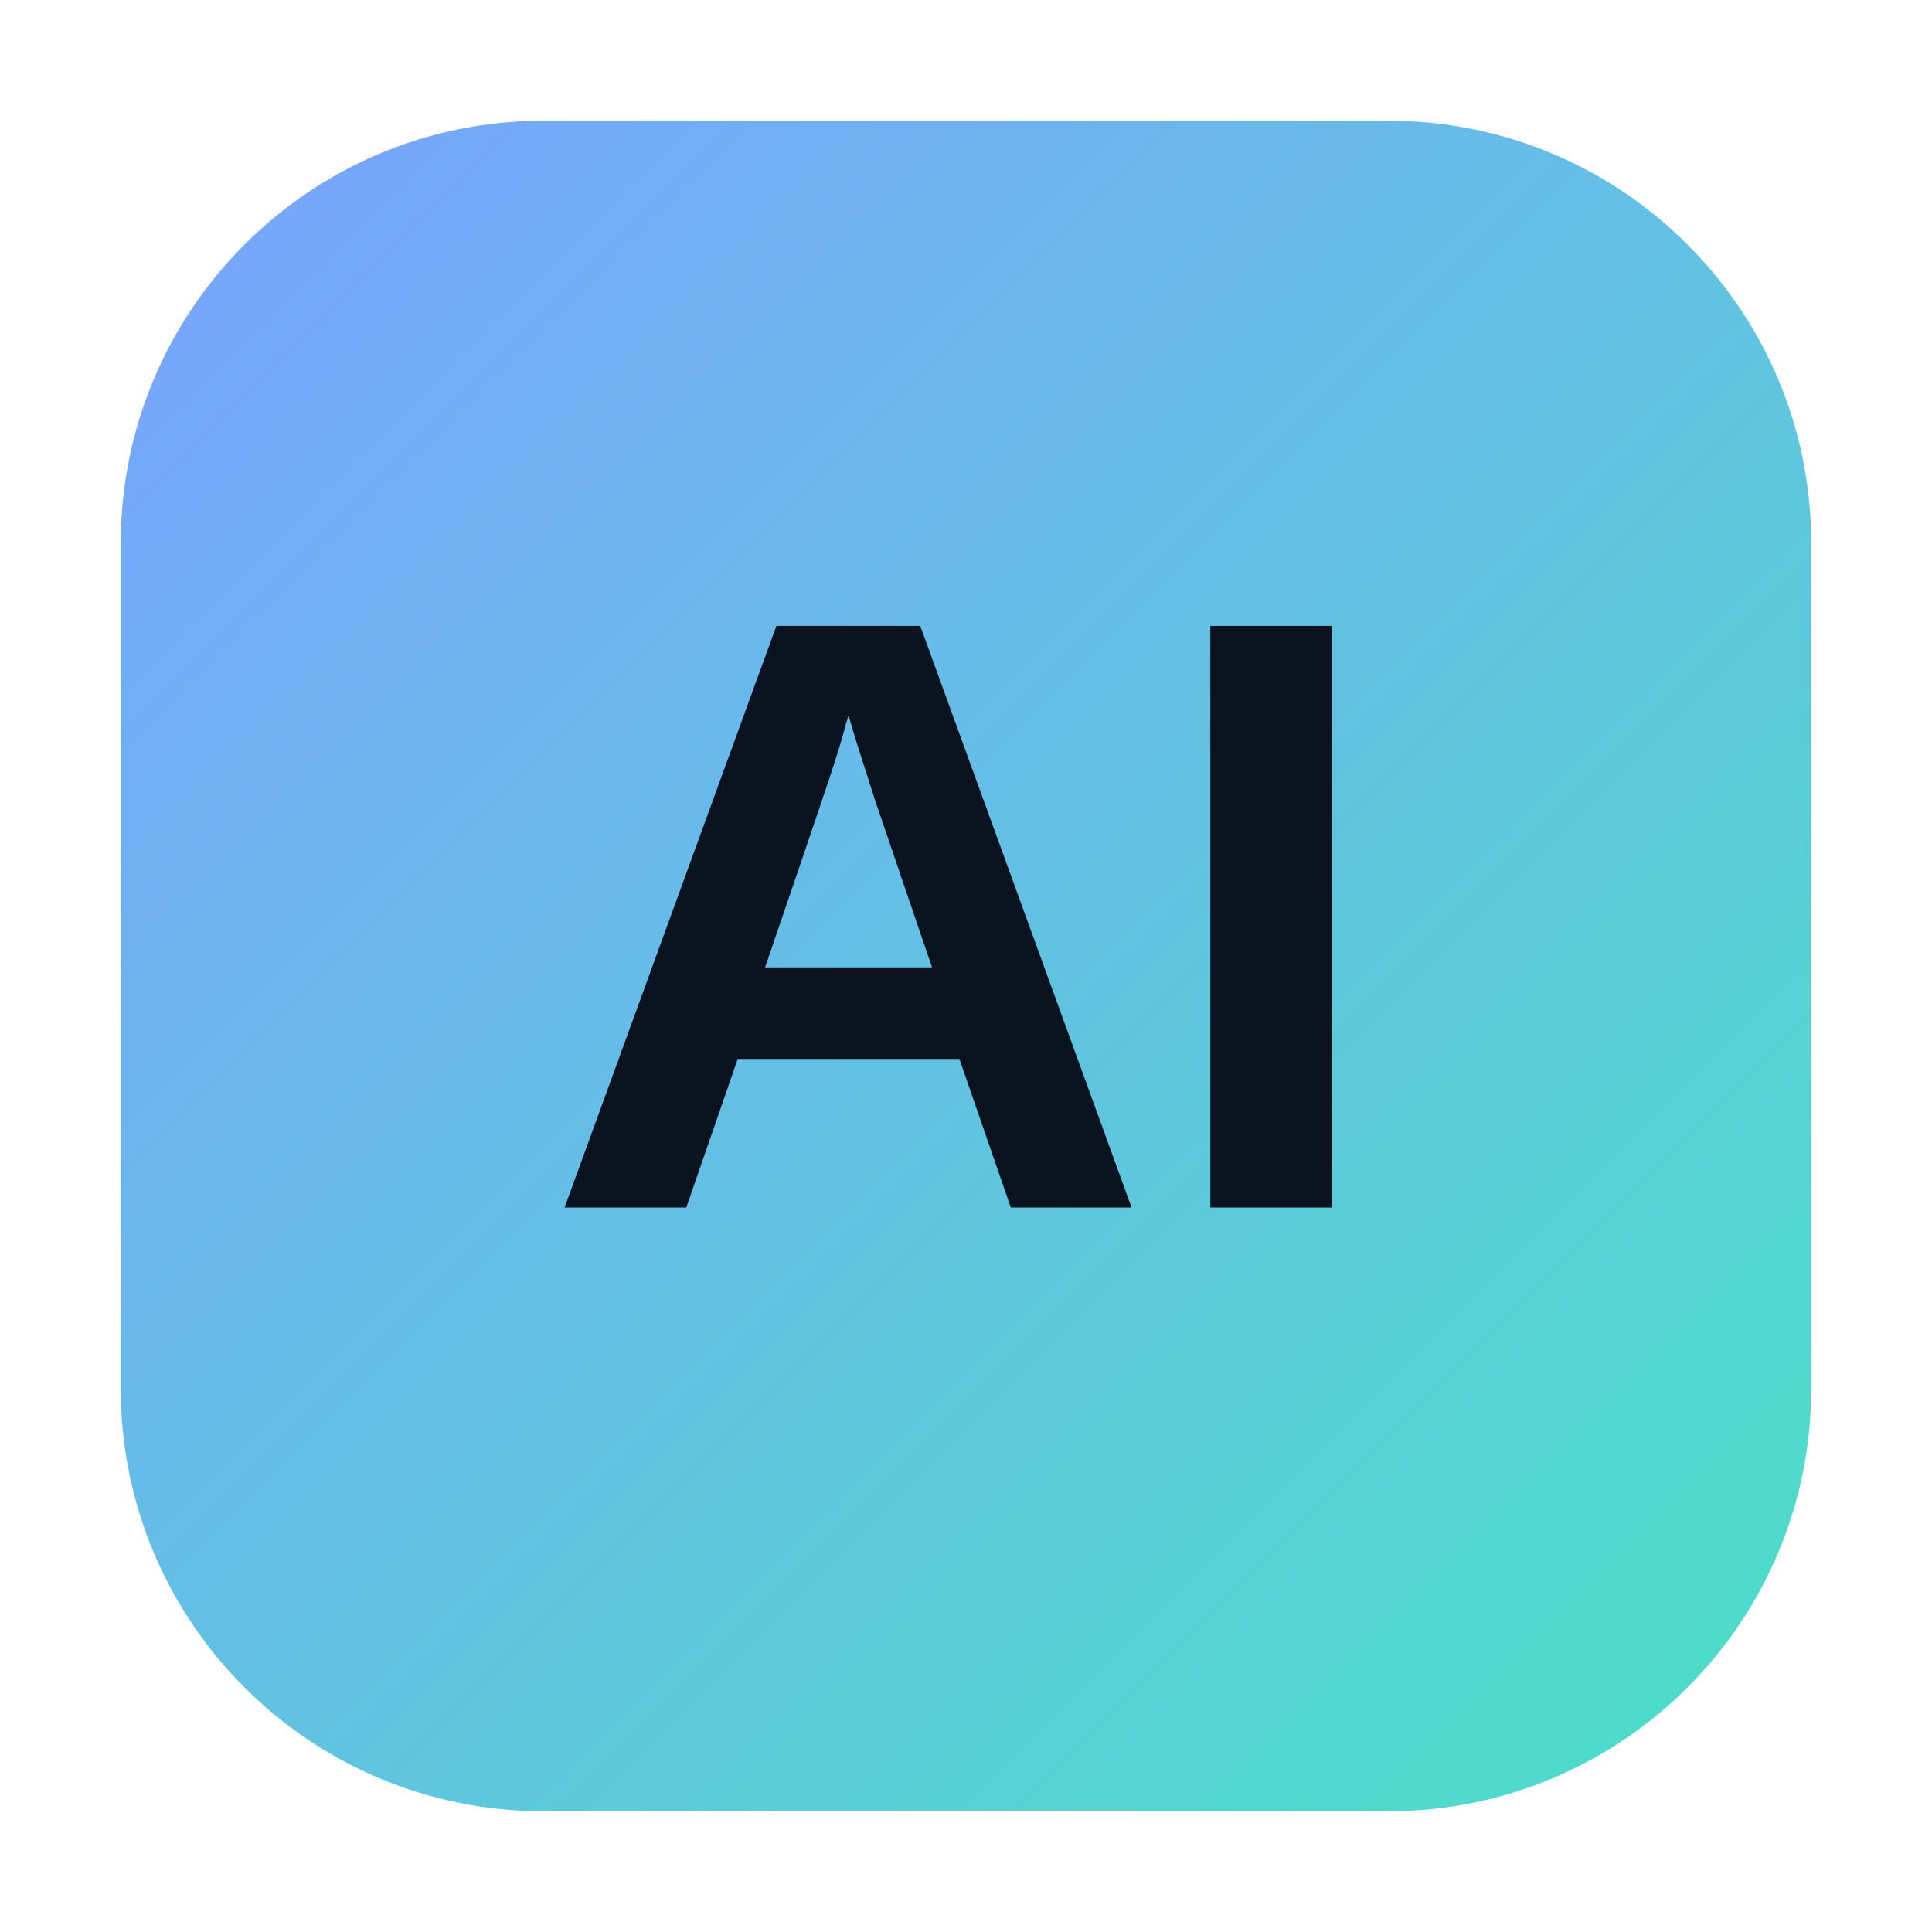
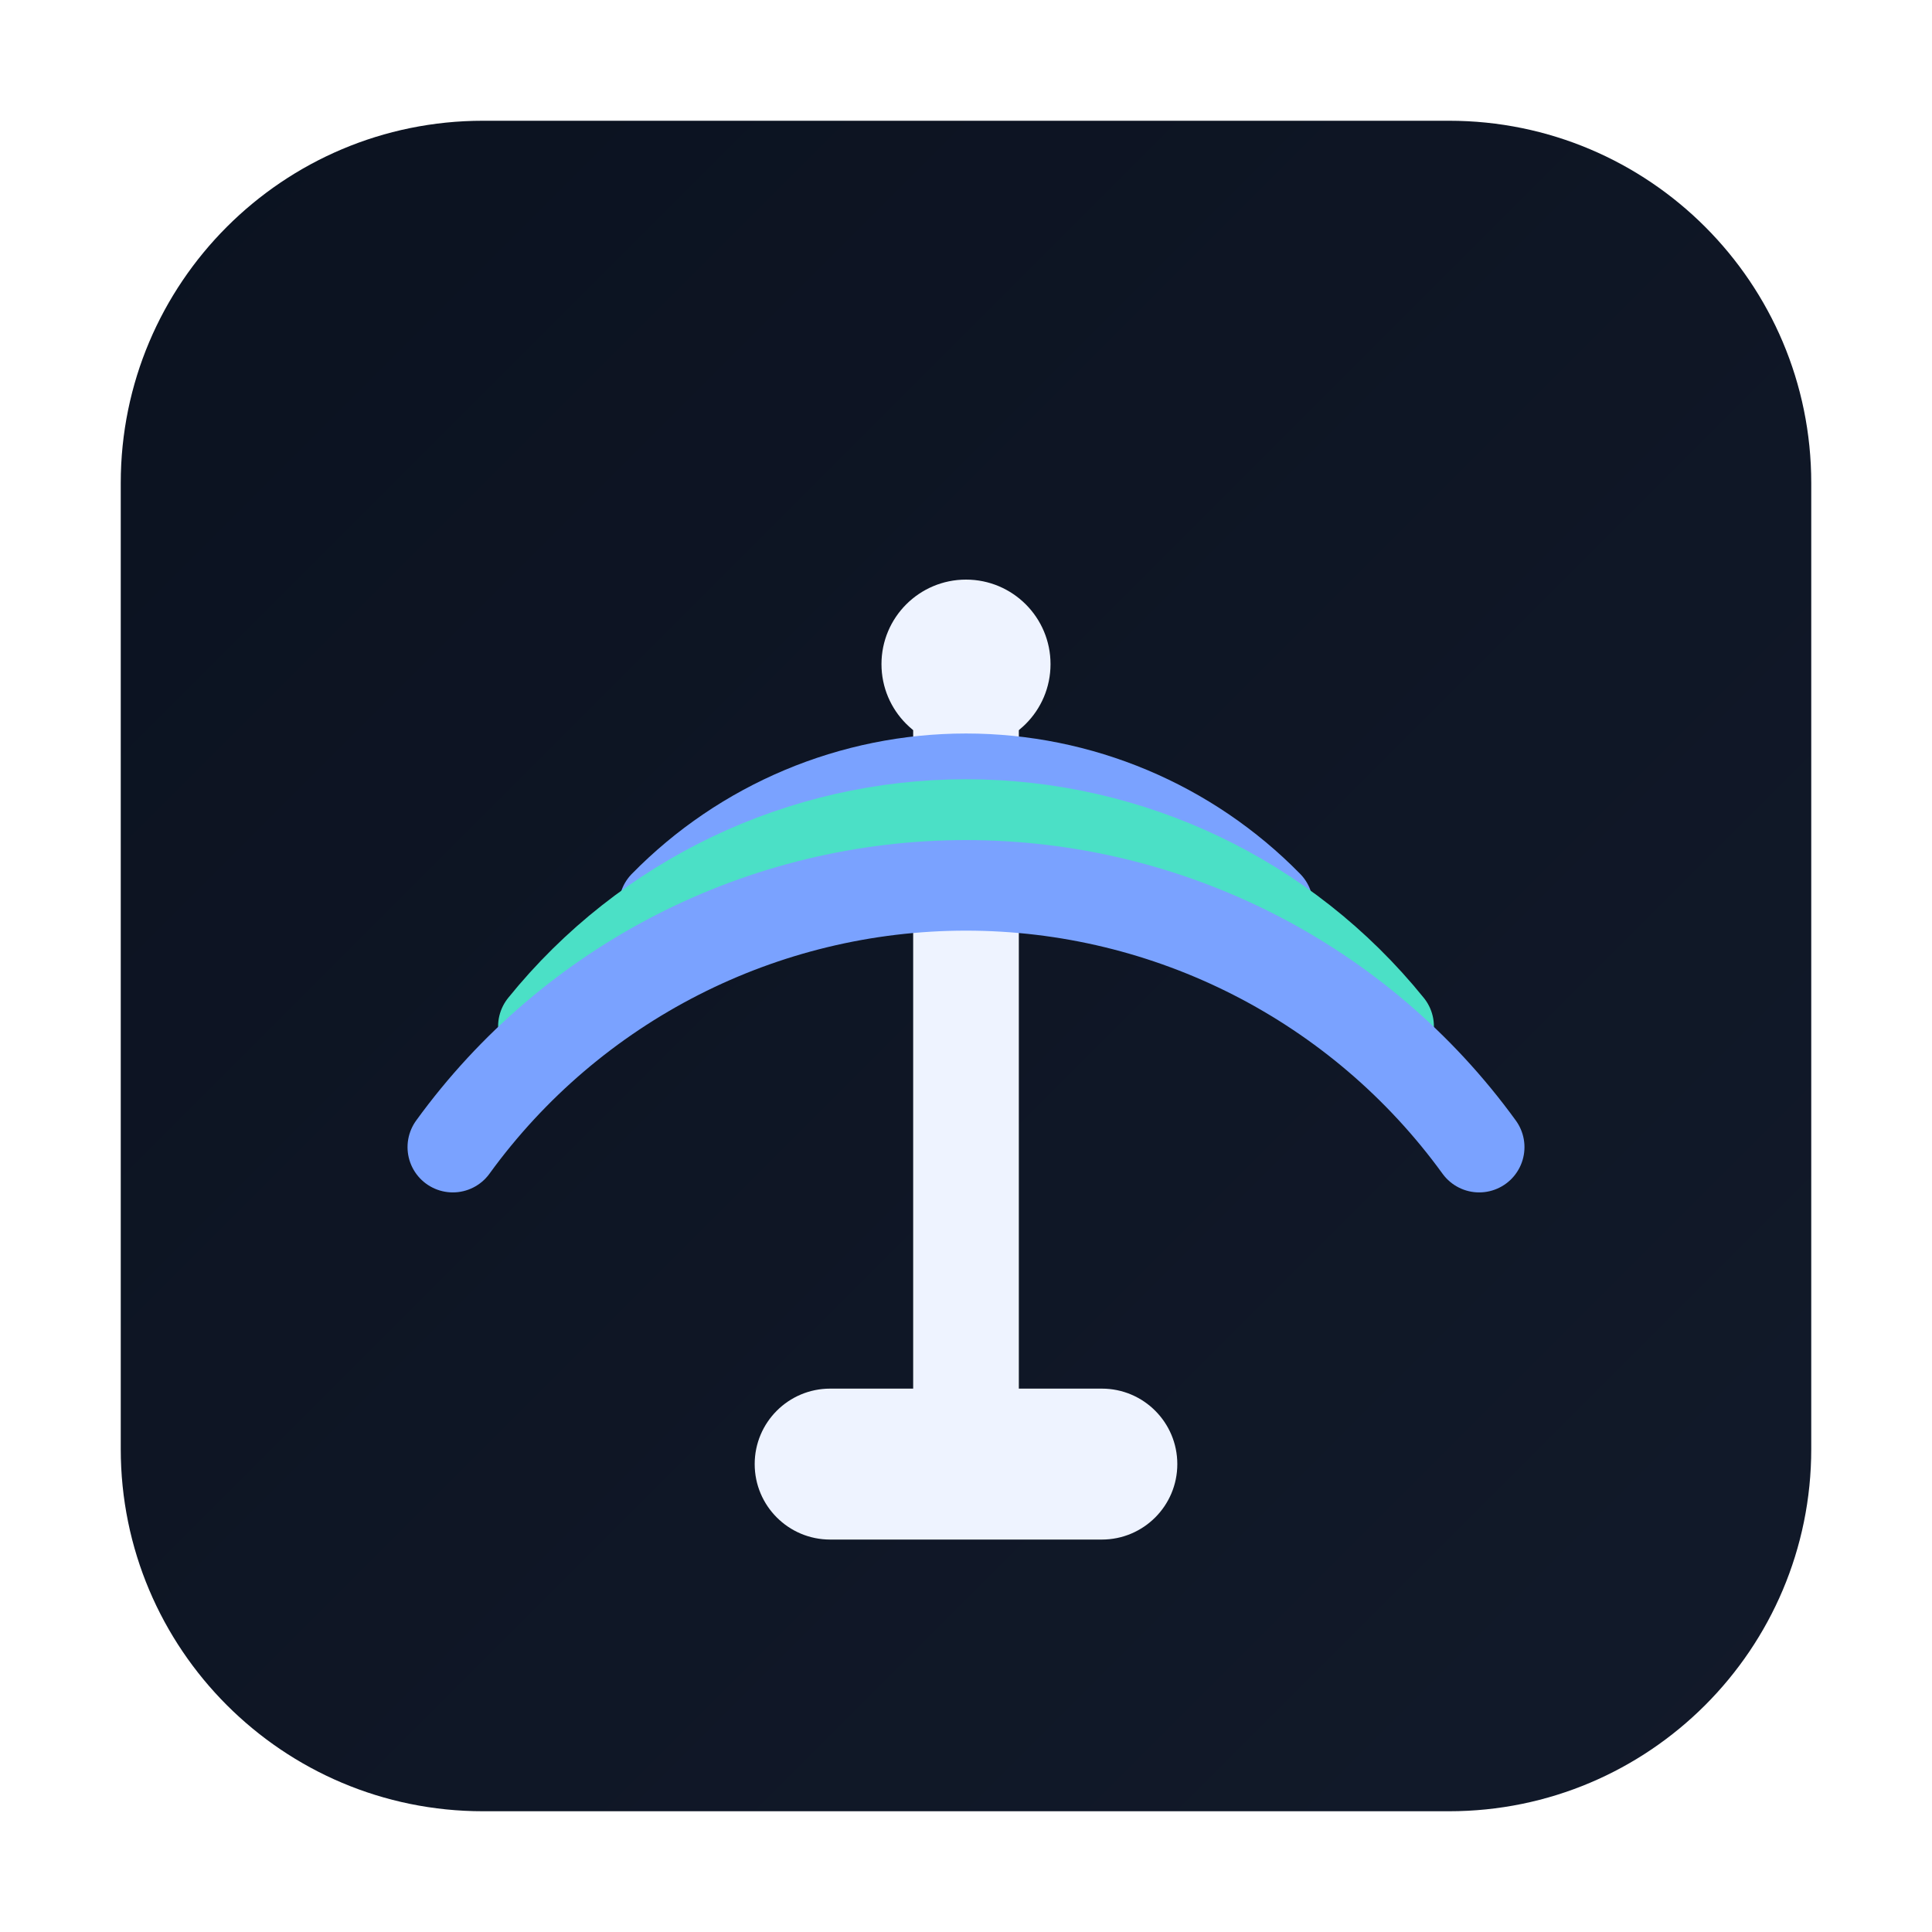
<svg xmlns="http://www.w3.org/2000/svg" viewBox="0 0 64 64">
  <defs>
-     <linearGradient id="g" x1="0" x2="1" y1="0" y2="1">
-       <stop offset="0%" stop-color="#7aa2ff" />
-       <stop offset="100%" stop-color="#4be0c6" />
+     <linearGradient id="bg" x1="0" x2="1" y1="0" y2="1">
+       <stop offset="0%" stop-color="#0b1220" />
+       <stop offset="100%" stop-color="#121a2a" />
    </linearGradient>
  </defs>
-   <rect x="4" y="4" width="56" height="56" rx="14" fill="url(#g)" />
-   <text x="32" y="40" text-anchor="middle" font-size="28" font-family="Verdana, Arial, sans-serif" fill="#0b1220" font-weight="700">AI</text>
+   <rect x="4" y="4" width="56" height="56" rx="12" fill="url(#bg)" />
+   <g stroke-linecap="round" stroke-linejoin="round" fill="none">
+     <path d="M32 46 V22" stroke="#eef3ff" stroke-width="3.5" />
+     <circle cx="32" cy="22" r="2.8" fill="#eef3ff" />
+     <path d="M22 30 A14 14 0 0 1 42 30" stroke="#7aa2ff" stroke-width="3" />
+     <path d="M18 34 A18 18 0 0 1 46 34" stroke="#4be0c6" stroke-width="3" />
+     <path d="M15 38 A21 21 0 0 1 49 38" stroke="#7aa2ff" stroke-width="3" />
+   </g>
+   <rect x="25" y="46" width="14" height="5" rx="2.5" fill="#eef3ff" />
</svg>
